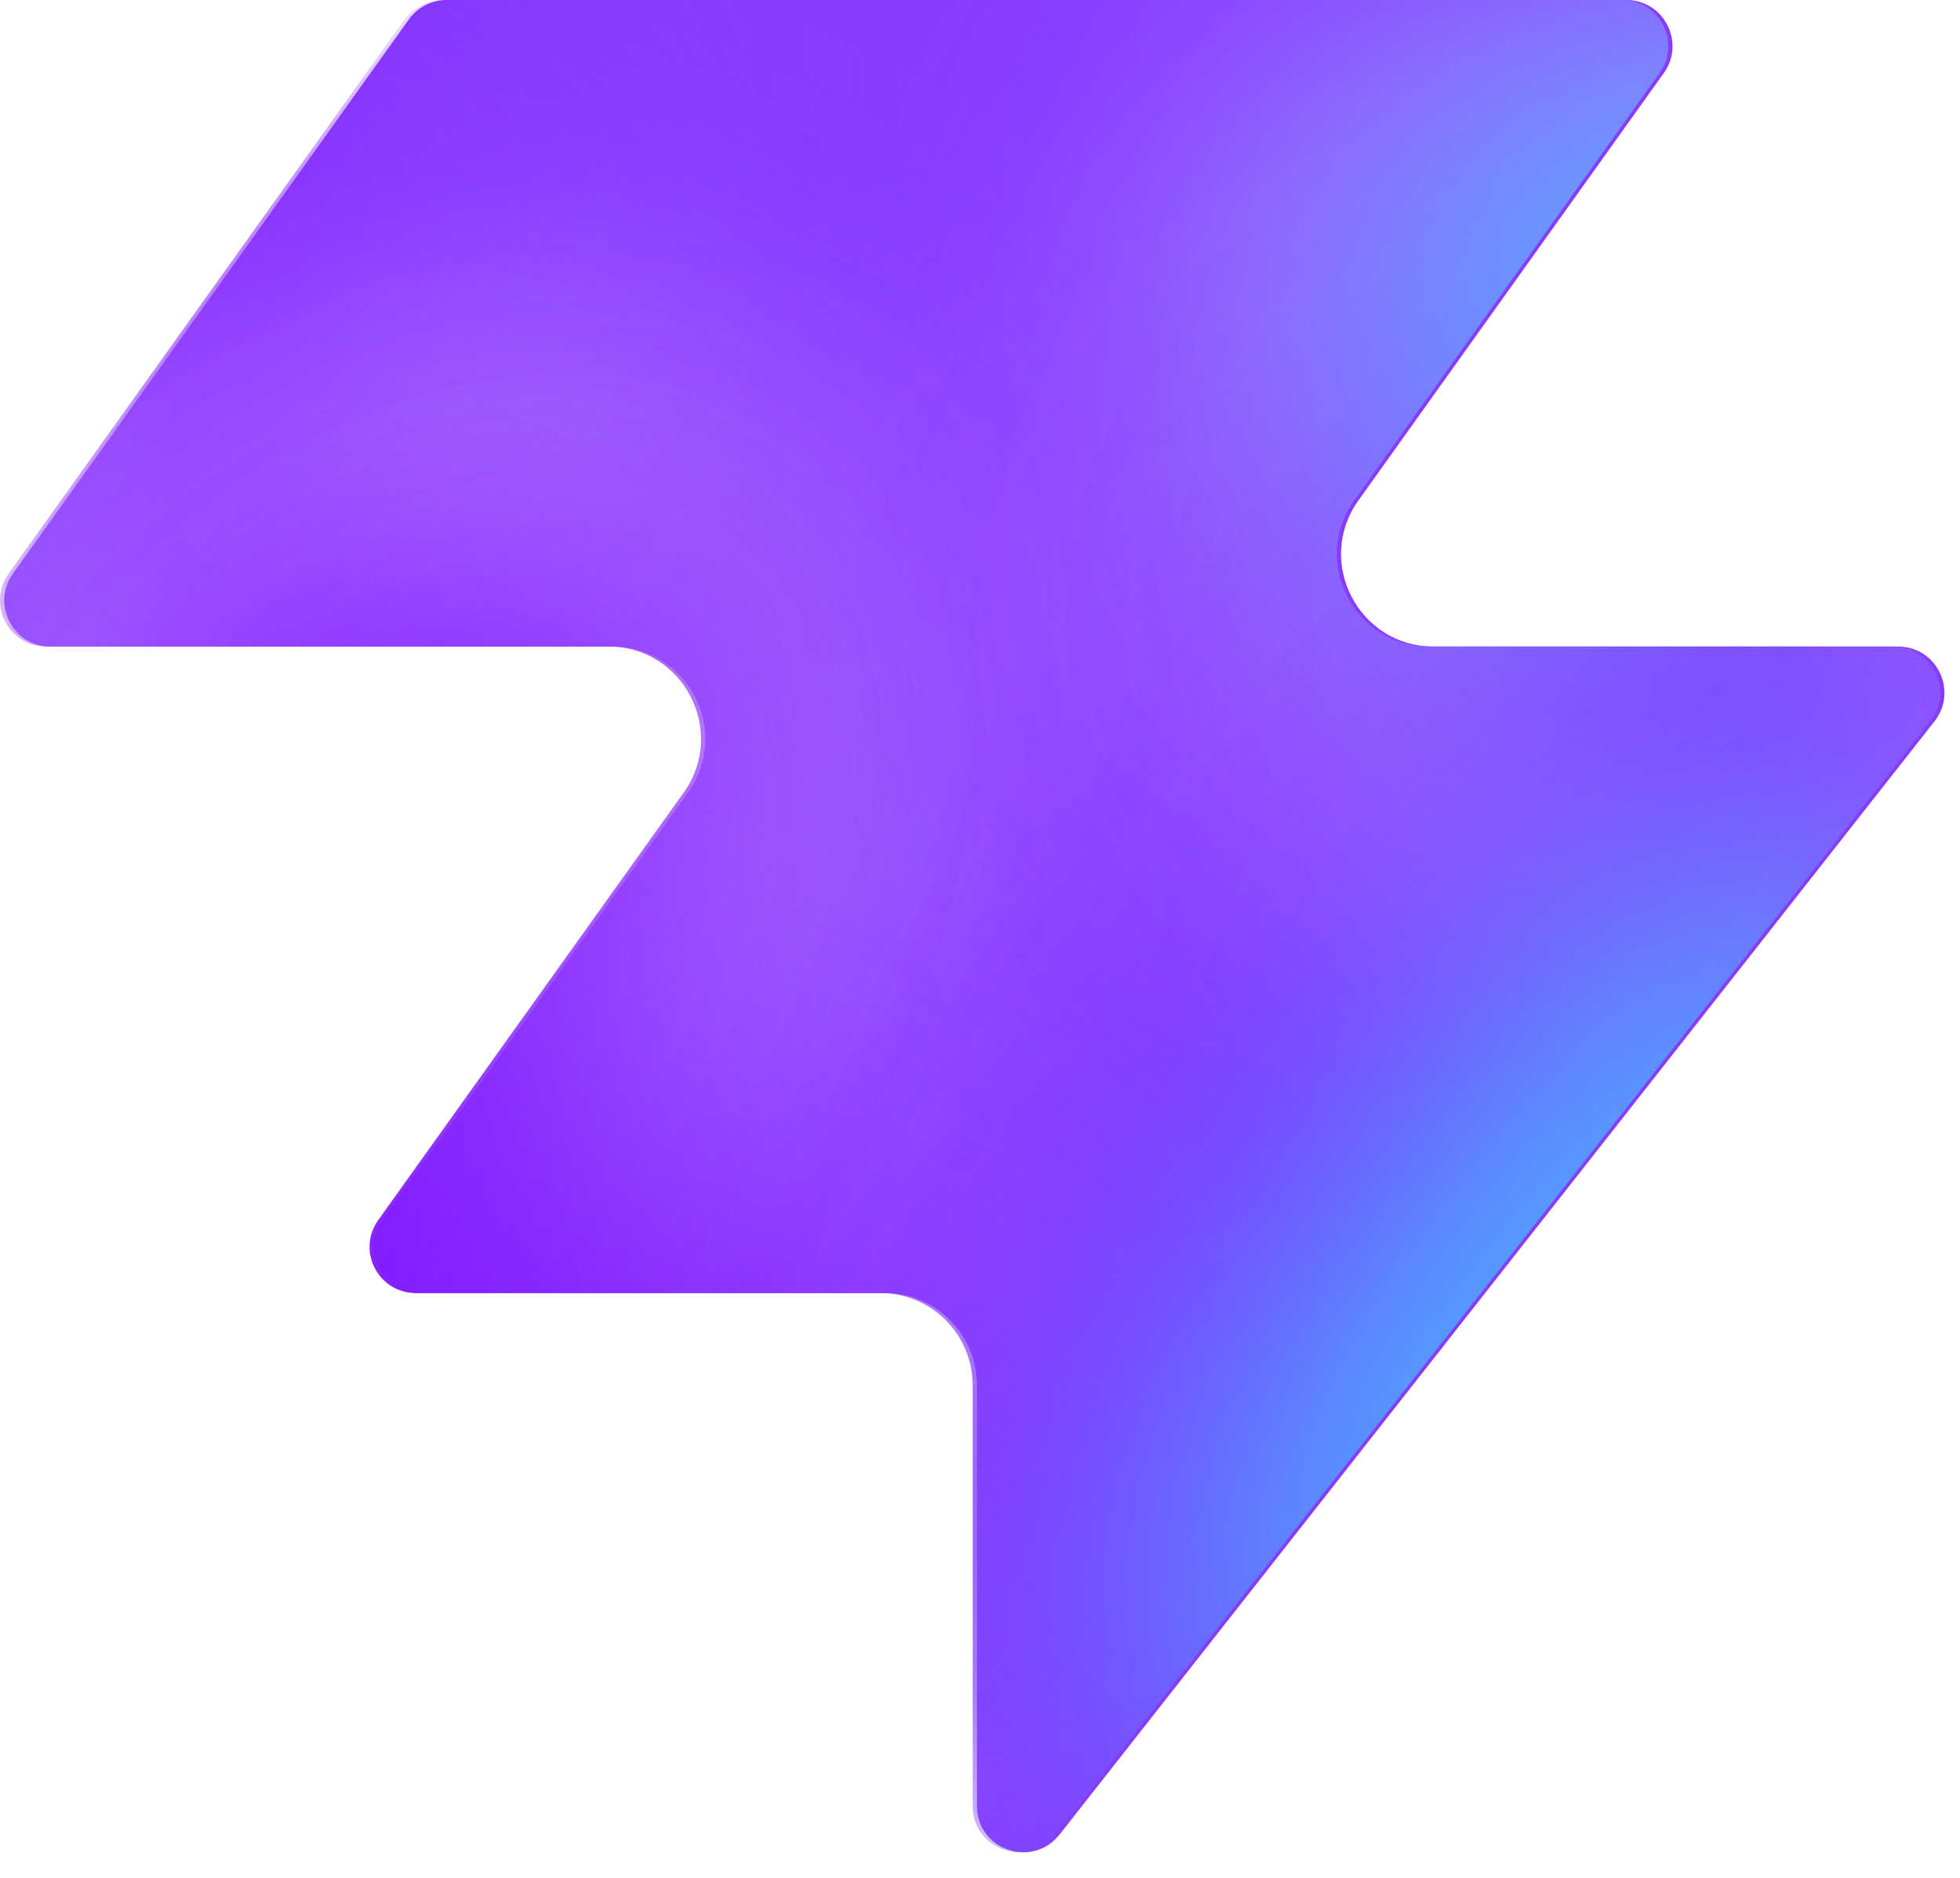
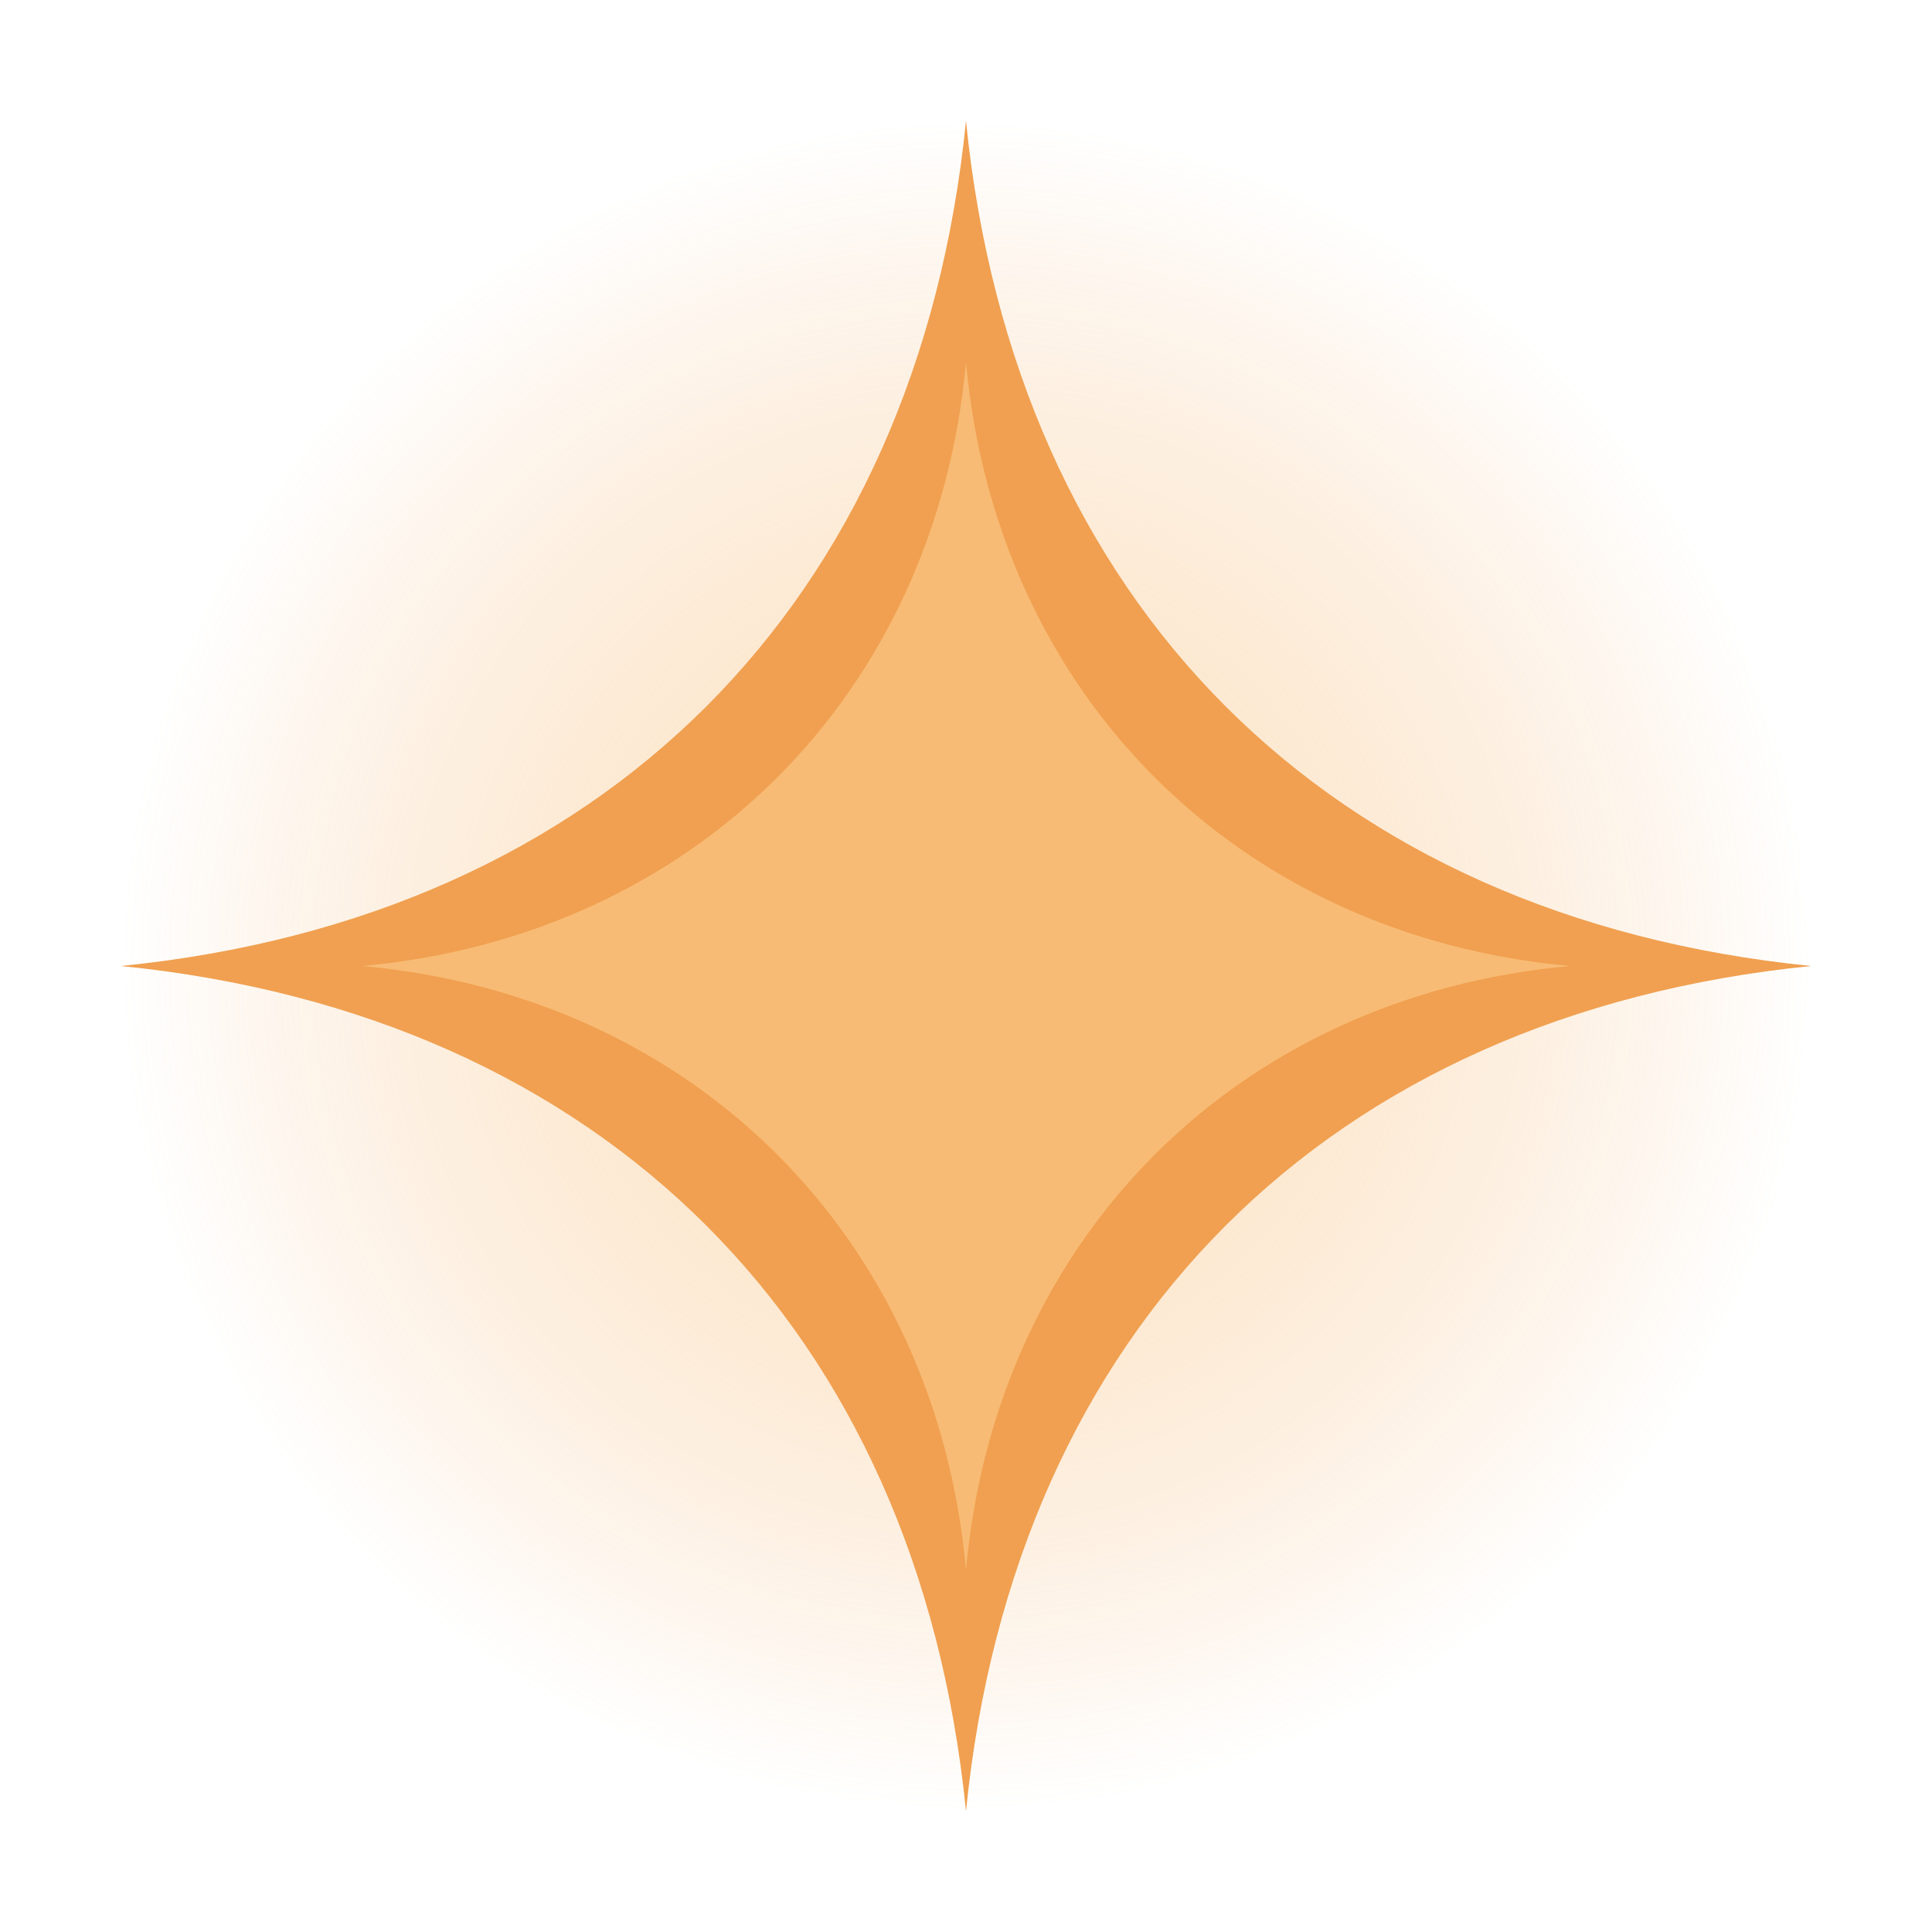
- <svg xmlns="http://www.w3.org/2000/svg" width="48" height="46" fill="none" viewBox="0 0 48 46">
-   <path fill="#863bff" d="M25.946 44.938c-.664.845-2.021.375-2.021-.698V33.937a2.26 2.26 0 0 0-2.262-2.262H10.287c-.92 0-1.456-1.04-.92-1.788l7.48-10.471c1.07-1.497 0-3.578-1.842-3.578H1.237c-.92 0-1.456-1.04-.92-1.788L10.013.474c.214-.297.556-.474.92-.474h28.894c.92 0 1.456 1.04.92 1.788l-7.48 10.471c-1.07 1.498 0 3.579 1.842 3.579h11.377c.943 0 1.473 1.088.89 1.83L25.947 44.94z" style="fill:#863bff;fill:color(display-p3 .525 .23 1);fill-opacity:1" />
-   <mask id="a" width="48" height="46" x="0" y="0" maskUnits="userSpaceOnUse" style="mask-type:alpha">
-     <path fill="#000" d="M25.842 44.938c-.664.844-2.021.375-2.021-.698V33.937a2.26 2.26 0 0 0-2.262-2.262H10.183c-.92 0-1.456-1.04-.92-1.788l7.48-10.471c1.07-1.498 0-3.579-1.842-3.579H1.133c-.92 0-1.456-1.04-.92-1.787L9.91.473c.214-.297.556-.474.92-.474h28.894c.92 0 1.456 1.04.92 1.788l-7.48 10.471c-1.07 1.498 0 3.578 1.842 3.578h11.377c.943 0 1.473 1.088.89 1.832L25.843 44.94z" style="fill:#000;fill-opacity:1" />
-   </mask>
-   <g mask="url(#a)">
-     <g filter="url(#b)">
-       <ellipse cx="5.508" cy="14.704" fill="#ede6ff" rx="5.508" ry="14.704" style="fill:#ede6ff;fill:color(display-p3 .927 .903 1);fill-opacity:1" transform="matrix(.00324 1 1 -.00324 -4.47 31.516)" />
-     </g>
-     <g filter="url(#c)">
-       <ellipse cx="10.399" cy="29.851" fill="#ede6ff" rx="10.399" ry="29.851" style="fill:#ede6ff;fill:color(display-p3 .927 .903 1);fill-opacity:1" transform="matrix(.00324 1 1 -.00324 -39.328 7.883)" />
-     </g>
-     <g filter="url(#d)">
-       <ellipse cx="5.508" cy="30.487" fill="#7e14ff" rx="5.508" ry="30.487" style="fill:#7e14ff;fill:color(display-p3 .492 .077 1);fill-opacity:1" transform="rotate(89.814 -25.913 -14.639)scale(1 -1)" />
-     </g>
-     <g filter="url(#e)">
-       <ellipse cx="5.508" cy="30.599" fill="#7e14ff" rx="5.508" ry="30.599" style="fill:#7e14ff;fill:color(display-p3 .492 .077 1);fill-opacity:1" transform="rotate(89.814 -32.644 -3.334)scale(1 -1)" />
-     </g>
-     <g filter="url(#f)">
-       <ellipse cx="5.508" cy="30.599" fill="#7e14ff" rx="5.508" ry="30.599" style="fill:#7e14ff;fill:color(display-p3 .492 .077 1);fill-opacity:1" transform="matrix(.00324 1 1 -.00324 -34.34 30.47)" />
-     </g>
-     <g filter="url(#g)">
-       <ellipse cx="14.072" cy="22.078" fill="#ede6ff" rx="14.072" ry="22.078" style="fill:#ede6ff;fill:color(display-p3 .927 .903 1);fill-opacity:1" transform="rotate(93.35 24.506 48.493)scale(-1 1)" />
-     </g>
-     <g filter="url(#h)">
-       <ellipse cx="3.47" cy="21.501" fill="#7e14ff" rx="3.47" ry="21.501" style="fill:#7e14ff;fill:color(display-p3 .492 .077 1);fill-opacity:1" transform="rotate(89.009 28.708 47.59)scale(-1 1)" />
-     </g>
-     <g filter="url(#i)">
-       <ellipse cx="3.47" cy="21.501" fill="#7e14ff" rx="3.47" ry="21.501" style="fill:#7e14ff;fill:color(display-p3 .492 .077 1);fill-opacity:1" transform="rotate(89.009 28.708 47.59)scale(-1 1)" />
-     </g>
-     <g filter="url(#j)">
-       <ellipse cx=".387" cy="8.972" fill="#7e14ff" rx="4.407" ry="29.108" style="fill:#7e14ff;fill:color(display-p3 .492 .077 1);fill-opacity:1" transform="rotate(39.51 .387 8.972)" />
-     </g>
-     <g filter="url(#k)">
-       <ellipse cx="47.523" cy="-6.092" fill="#7e14ff" rx="4.407" ry="29.108" style="fill:#7e14ff;fill:color(display-p3 .492 .077 1);fill-opacity:1" transform="rotate(37.892 47.523 -6.092)" />
-     </g>
-     <g filter="url(#l)">
-       <ellipse cx="41.412" cy="6.333" fill="#47bfff" rx="5.971" ry="9.665" style="fill:#47bfff;fill:color(display-p3 .28 .748 1);fill-opacity:1" transform="rotate(37.892 41.412 6.333)" />
-     </g>
-     <g filter="url(#m)">
-       <ellipse cx="-1.879" cy="38.332" fill="#7e14ff" rx="4.407" ry="29.108" style="fill:#7e14ff;fill:color(display-p3 .492 .077 1);fill-opacity:1" transform="rotate(37.892 -1.88 38.332)" />
-     </g>
-     <g filter="url(#n)">
-       <ellipse cx="-1.879" cy="38.332" fill="#7e14ff" rx="4.407" ry="29.108" style="fill:#7e14ff;fill:color(display-p3 .492 .077 1);fill-opacity:1" transform="rotate(37.892 -1.88 38.332)" />
-     </g>
-     <g filter="url(#o)">
-       <ellipse cx="35.651" cy="29.907" fill="#7e14ff" rx="4.407" ry="29.108" style="fill:#7e14ff;fill:color(display-p3 .492 .077 1);fill-opacity:1" transform="rotate(37.892 35.651 29.907)" />
-     </g>
-     <g filter="url(#p)">
-       <ellipse cx="38.418" cy="32.4" fill="#47bfff" rx="5.971" ry="15.297" style="fill:#47bfff;fill:color(display-p3 .28 .748 1);fill-opacity:1" transform="rotate(37.892 38.418 32.4)" />
-     </g>
-   </g>
+ <svg xmlns="http://www.w3.org/2000/svg" width="32" height="32" viewBox="0 0 32 32">
  <defs>
-     <filter id="b" width="60.045" height="41.654" x="-19.77" y="16.149" color-interpolation-filters="sRGB" filterUnits="userSpaceOnUse">
-       <feFlood flood-opacity="0" result="BackgroundImageFix" />
-       <feBlend in="SourceGraphic" in2="BackgroundImageFix" result="shape" />
-       <feGaussianBlur result="effect1_foregroundBlur_2002_17158" stdDeviation="7.659" />
-     </filter>
-     <filter id="c" width="90.34" height="51.437" x="-54.613" y="-7.533" color-interpolation-filters="sRGB" filterUnits="userSpaceOnUse">
-       <feFlood flood-opacity="0" result="BackgroundImageFix" />
-       <feBlend in="SourceGraphic" in2="BackgroundImageFix" result="shape" />
-       <feGaussianBlur result="effect1_foregroundBlur_2002_17158" stdDeviation="7.659" />
-     </filter>
-     <filter id="d" width="79.355" height="29.4" x="-49.64" y="2.03" color-interpolation-filters="sRGB" filterUnits="userSpaceOnUse">
-       <feFlood flood-opacity="0" result="BackgroundImageFix" />
-       <feBlend in="SourceGraphic" in2="BackgroundImageFix" result="shape" />
-       <feGaussianBlur result="effect1_foregroundBlur_2002_17158" stdDeviation="4.596" />
-     </filter>
-     <filter id="e" width="79.579" height="29.4" x="-45.045" y="20.029" color-interpolation-filters="sRGB" filterUnits="userSpaceOnUse">
-       <feFlood flood-opacity="0" result="BackgroundImageFix" />
-       <feBlend in="SourceGraphic" in2="BackgroundImageFix" result="shape" />
-       <feGaussianBlur result="effect1_foregroundBlur_2002_17158" stdDeviation="4.596" />
-     </filter>
-     <filter id="f" width="79.579" height="29.4" x="-43.513" y="21.178" color-interpolation-filters="sRGB" filterUnits="userSpaceOnUse">
-       <feFlood flood-opacity="0" result="BackgroundImageFix" />
-       <feBlend in="SourceGraphic" in2="BackgroundImageFix" result="shape" />
-       <feGaussianBlur result="effect1_foregroundBlur_2002_17158" stdDeviation="4.596" />
-     </filter>
-     <filter id="g" width="74.749" height="58.852" x="15.756" y="-17.901" color-interpolation-filters="sRGB" filterUnits="userSpaceOnUse">
-       <feFlood flood-opacity="0" result="BackgroundImageFix" />
-       <feBlend in="SourceGraphic" in2="BackgroundImageFix" result="shape" />
-       <feGaussianBlur result="effect1_foregroundBlur_2002_17158" stdDeviation="7.659" />
-     </filter>
-     <filter id="h" width="61.377" height="25.362" x="23.548" y="2.284" color-interpolation-filters="sRGB" filterUnits="userSpaceOnUse">
-       <feFlood flood-opacity="0" result="BackgroundImageFix" />
-       <feBlend in="SourceGraphic" in2="BackgroundImageFix" result="shape" />
-       <feGaussianBlur result="effect1_foregroundBlur_2002_17158" stdDeviation="4.596" />
-     </filter>
-     <filter id="i" width="61.377" height="25.362" x="23.548" y="2.284" color-interpolation-filters="sRGB" filterUnits="userSpaceOnUse">
-       <feFlood flood-opacity="0" result="BackgroundImageFix" />
-       <feBlend in="SourceGraphic" in2="BackgroundImageFix" result="shape" />
-       <feGaussianBlur result="effect1_foregroundBlur_2002_17158" stdDeviation="4.596" />
-     </filter>
-     <filter id="j" width="56.045" height="63.649" x="-27.636" y="-22.853" color-interpolation-filters="sRGB" filterUnits="userSpaceOnUse">
-       <feFlood flood-opacity="0" result="BackgroundImageFix" />
-       <feBlend in="SourceGraphic" in2="BackgroundImageFix" result="shape" />
-       <feGaussianBlur result="effect1_foregroundBlur_2002_17158" stdDeviation="4.596" />
-     </filter>
-     <filter id="k" width="54.814" height="64.646" x="20.116" y="-38.415" color-interpolation-filters="sRGB" filterUnits="userSpaceOnUse">
-       <feFlood flood-opacity="0" result="BackgroundImageFix" />
-       <feBlend in="SourceGraphic" in2="BackgroundImageFix" result="shape" />
-       <feGaussianBlur result="effect1_foregroundBlur_2002_17158" stdDeviation="4.596" />
-     </filter>
-     <filter id="l" width="33.541" height="35.313" x="24.641" y="-11.323" color-interpolation-filters="sRGB" filterUnits="userSpaceOnUse">
-       <feFlood flood-opacity="0" result="BackgroundImageFix" />
-       <feBlend in="SourceGraphic" in2="BackgroundImageFix" result="shape" />
-       <feGaussianBlur result="effect1_foregroundBlur_2002_17158" stdDeviation="4.596" />
-     </filter>
-     <filter id="m" width="54.814" height="64.646" x="-29.286" y="6.009" color-interpolation-filters="sRGB" filterUnits="userSpaceOnUse">
-       <feFlood flood-opacity="0" result="BackgroundImageFix" />
-       <feBlend in="SourceGraphic" in2="BackgroundImageFix" result="shape" />
-       <feGaussianBlur result="effect1_foregroundBlur_2002_17158" stdDeviation="4.596" />
-     </filter>
-     <filter id="n" width="54.814" height="64.646" x="-29.286" y="6.009" color-interpolation-filters="sRGB" filterUnits="userSpaceOnUse">
-       <feFlood flood-opacity="0" result="BackgroundImageFix" />
-       <feBlend in="SourceGraphic" in2="BackgroundImageFix" result="shape" />
-       <feGaussianBlur result="effect1_foregroundBlur_2002_17158" stdDeviation="4.596" />
-     </filter>
-     <filter id="o" width="54.814" height="64.646" x="8.244" y="-2.416" color-interpolation-filters="sRGB" filterUnits="userSpaceOnUse">
-       <feFlood flood-opacity="0" result="BackgroundImageFix" />
-       <feBlend in="SourceGraphic" in2="BackgroundImageFix" result="shape" />
-       <feGaussianBlur result="effect1_foregroundBlur_2002_17158" stdDeviation="4.596" />
-     </filter>
-     <filter id="p" width="39.409" height="43.623" x="18.713" y="10.588" color-interpolation-filters="sRGB" filterUnits="userSpaceOnUse">
-       <feFlood flood-opacity="0" result="BackgroundImageFix" />
-       <feBlend in="SourceGraphic" in2="BackgroundImageFix" result="shape" />
-       <feGaussianBlur result="effect1_foregroundBlur_2002_17158" stdDeviation="4.596" />
-     </filter>
+     <radialGradient id="glow" cx="50%" cy="50%" r="50%">
+       <stop offset="0%" stop-color="#ffd699" stop-opacity="0.6" />
+       <stop offset="100%" stop-color="#f0a050" stop-opacity="0" />
+     </radialGradient>
  </defs>
+   <circle cx="16" cy="16" r="14" fill="url(#glow)" />
+   <path d="M16 2 C16.8 10 22 15.2 30 16 C22 16.8 16.8 22 16 30 C15.2 22 10 16.8 2 16 C10 15.2 15.2 10 16 2Z" fill="#f0a050" />
+   <path d="M16 6 C16.5 11.5 20.5 15.5 26 16 C20.5 16.5 16.5 20.5 16 26 C15.5 20.5 11.5 16.5 6 16 C11.5 15.5 15.5 11.5 16 6Z" fill="#ffd699" opacity="0.5" />
</svg>
